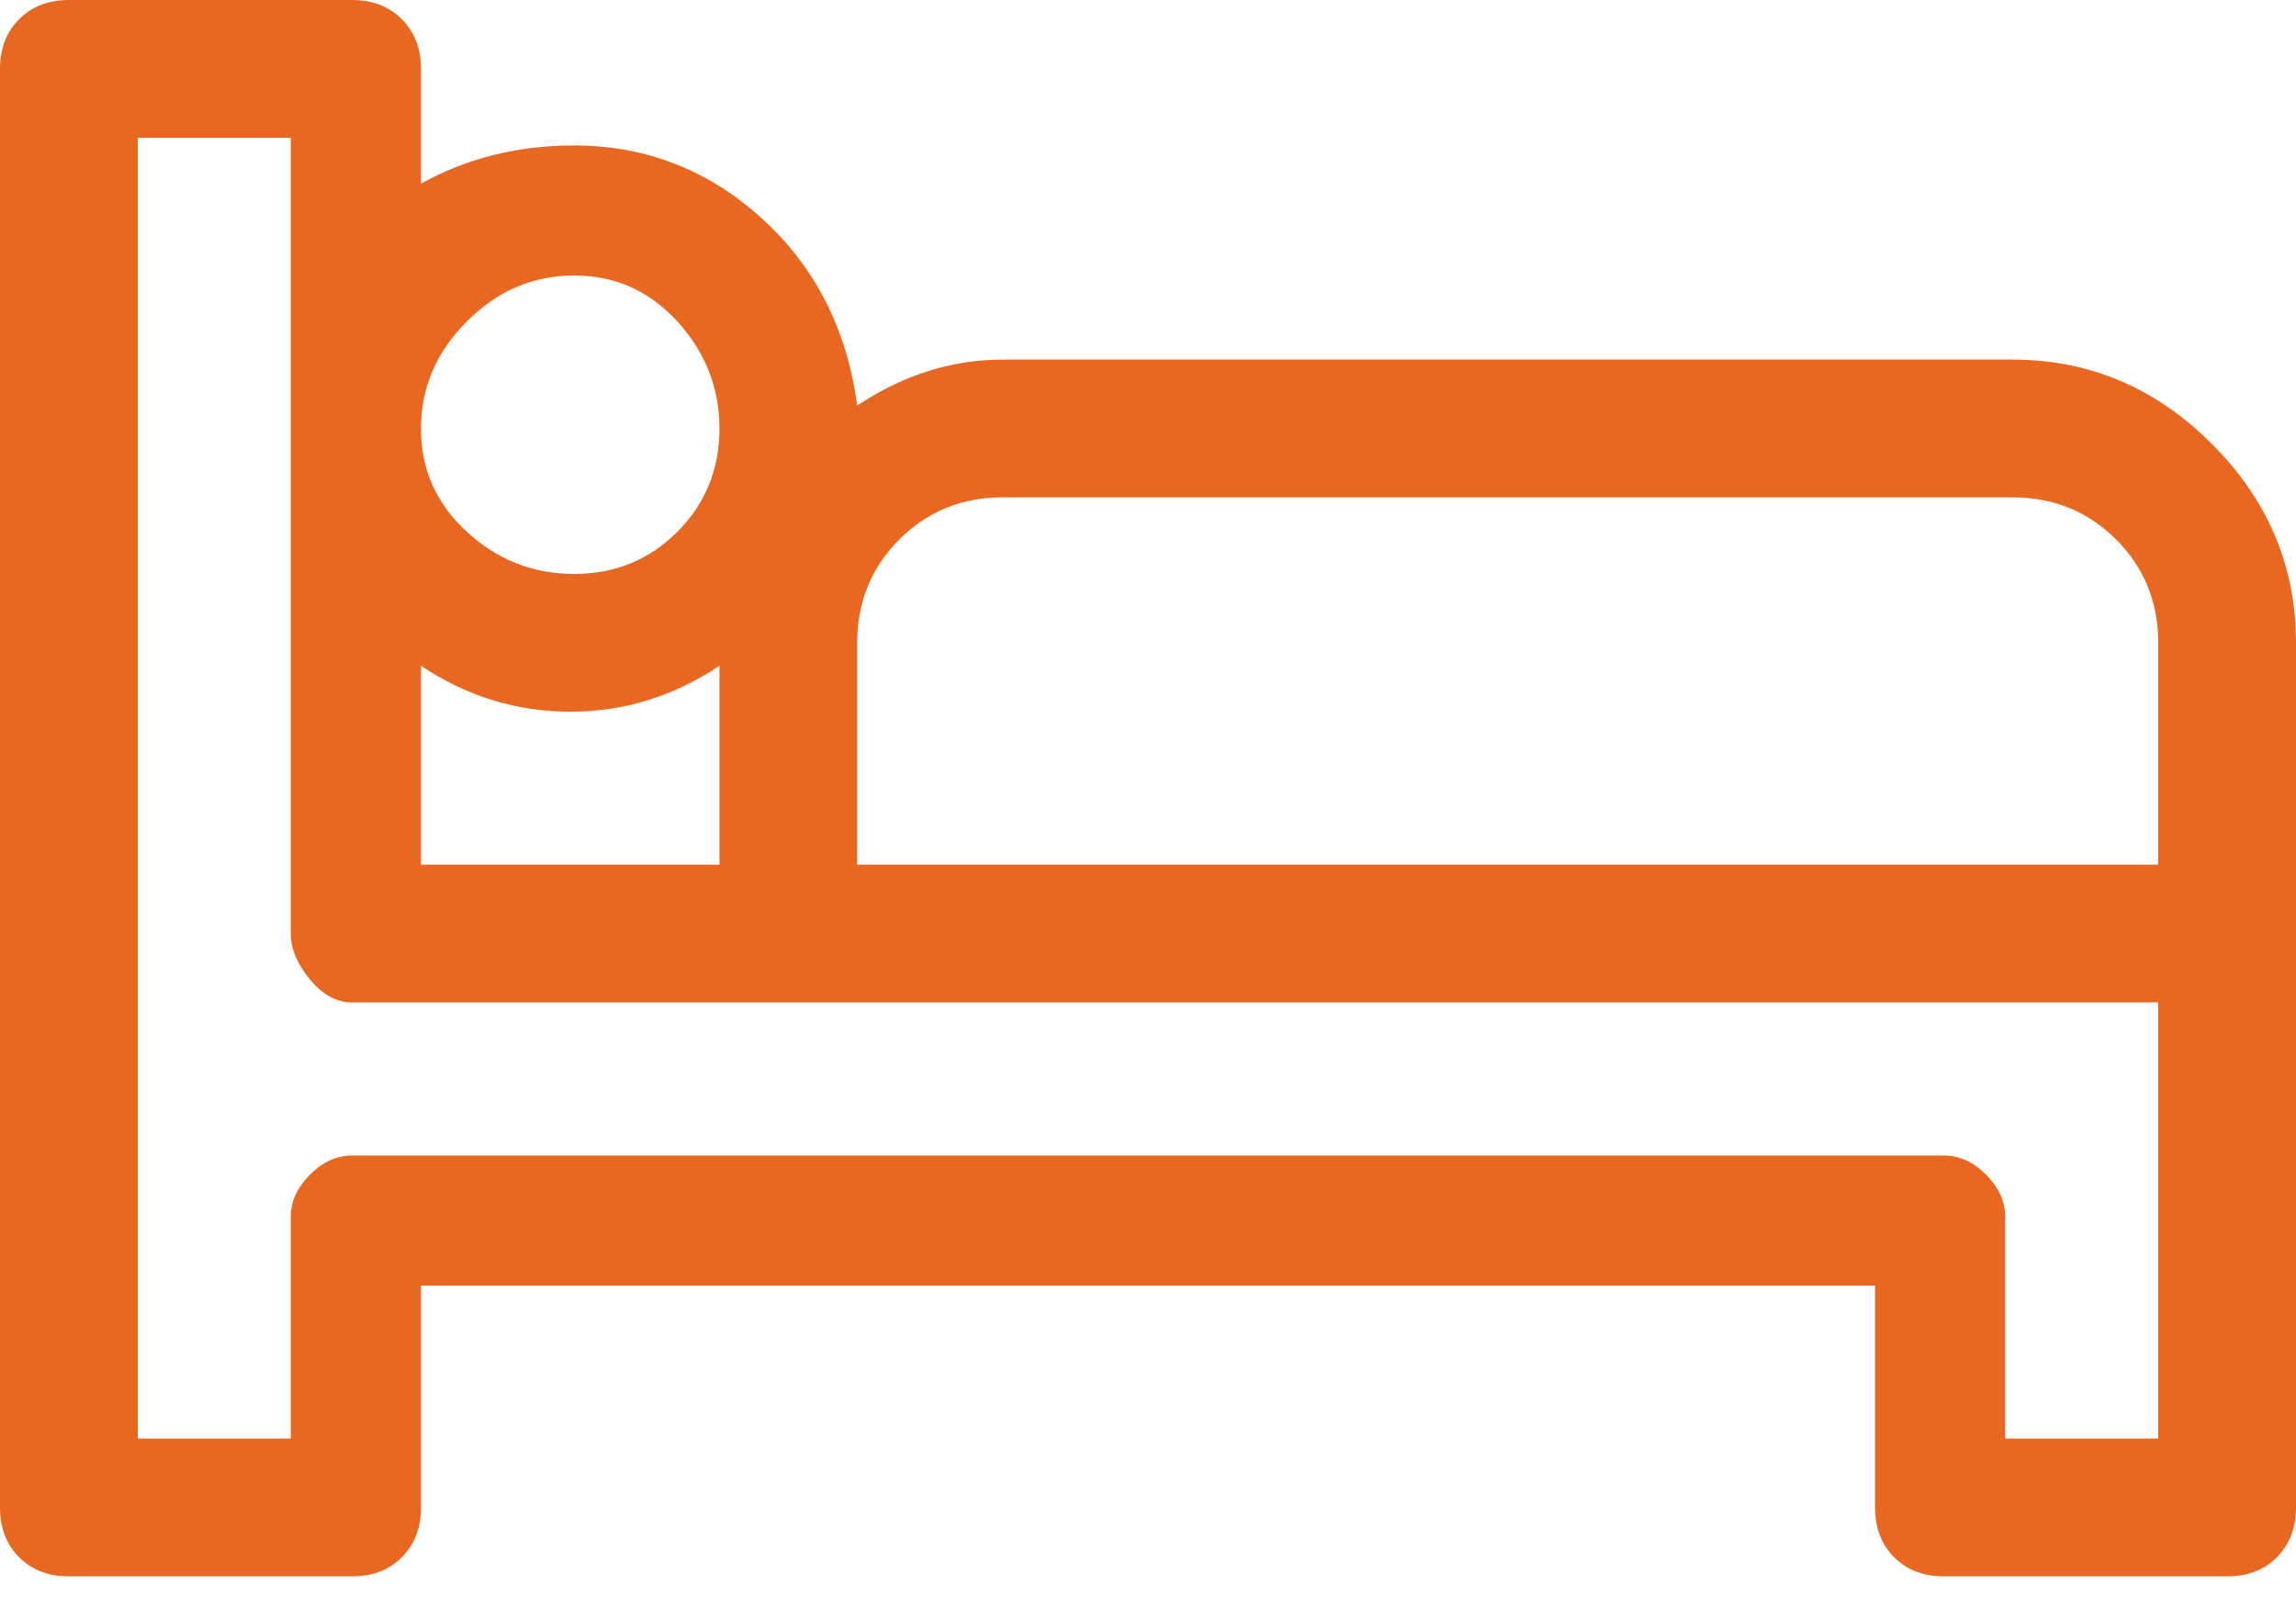
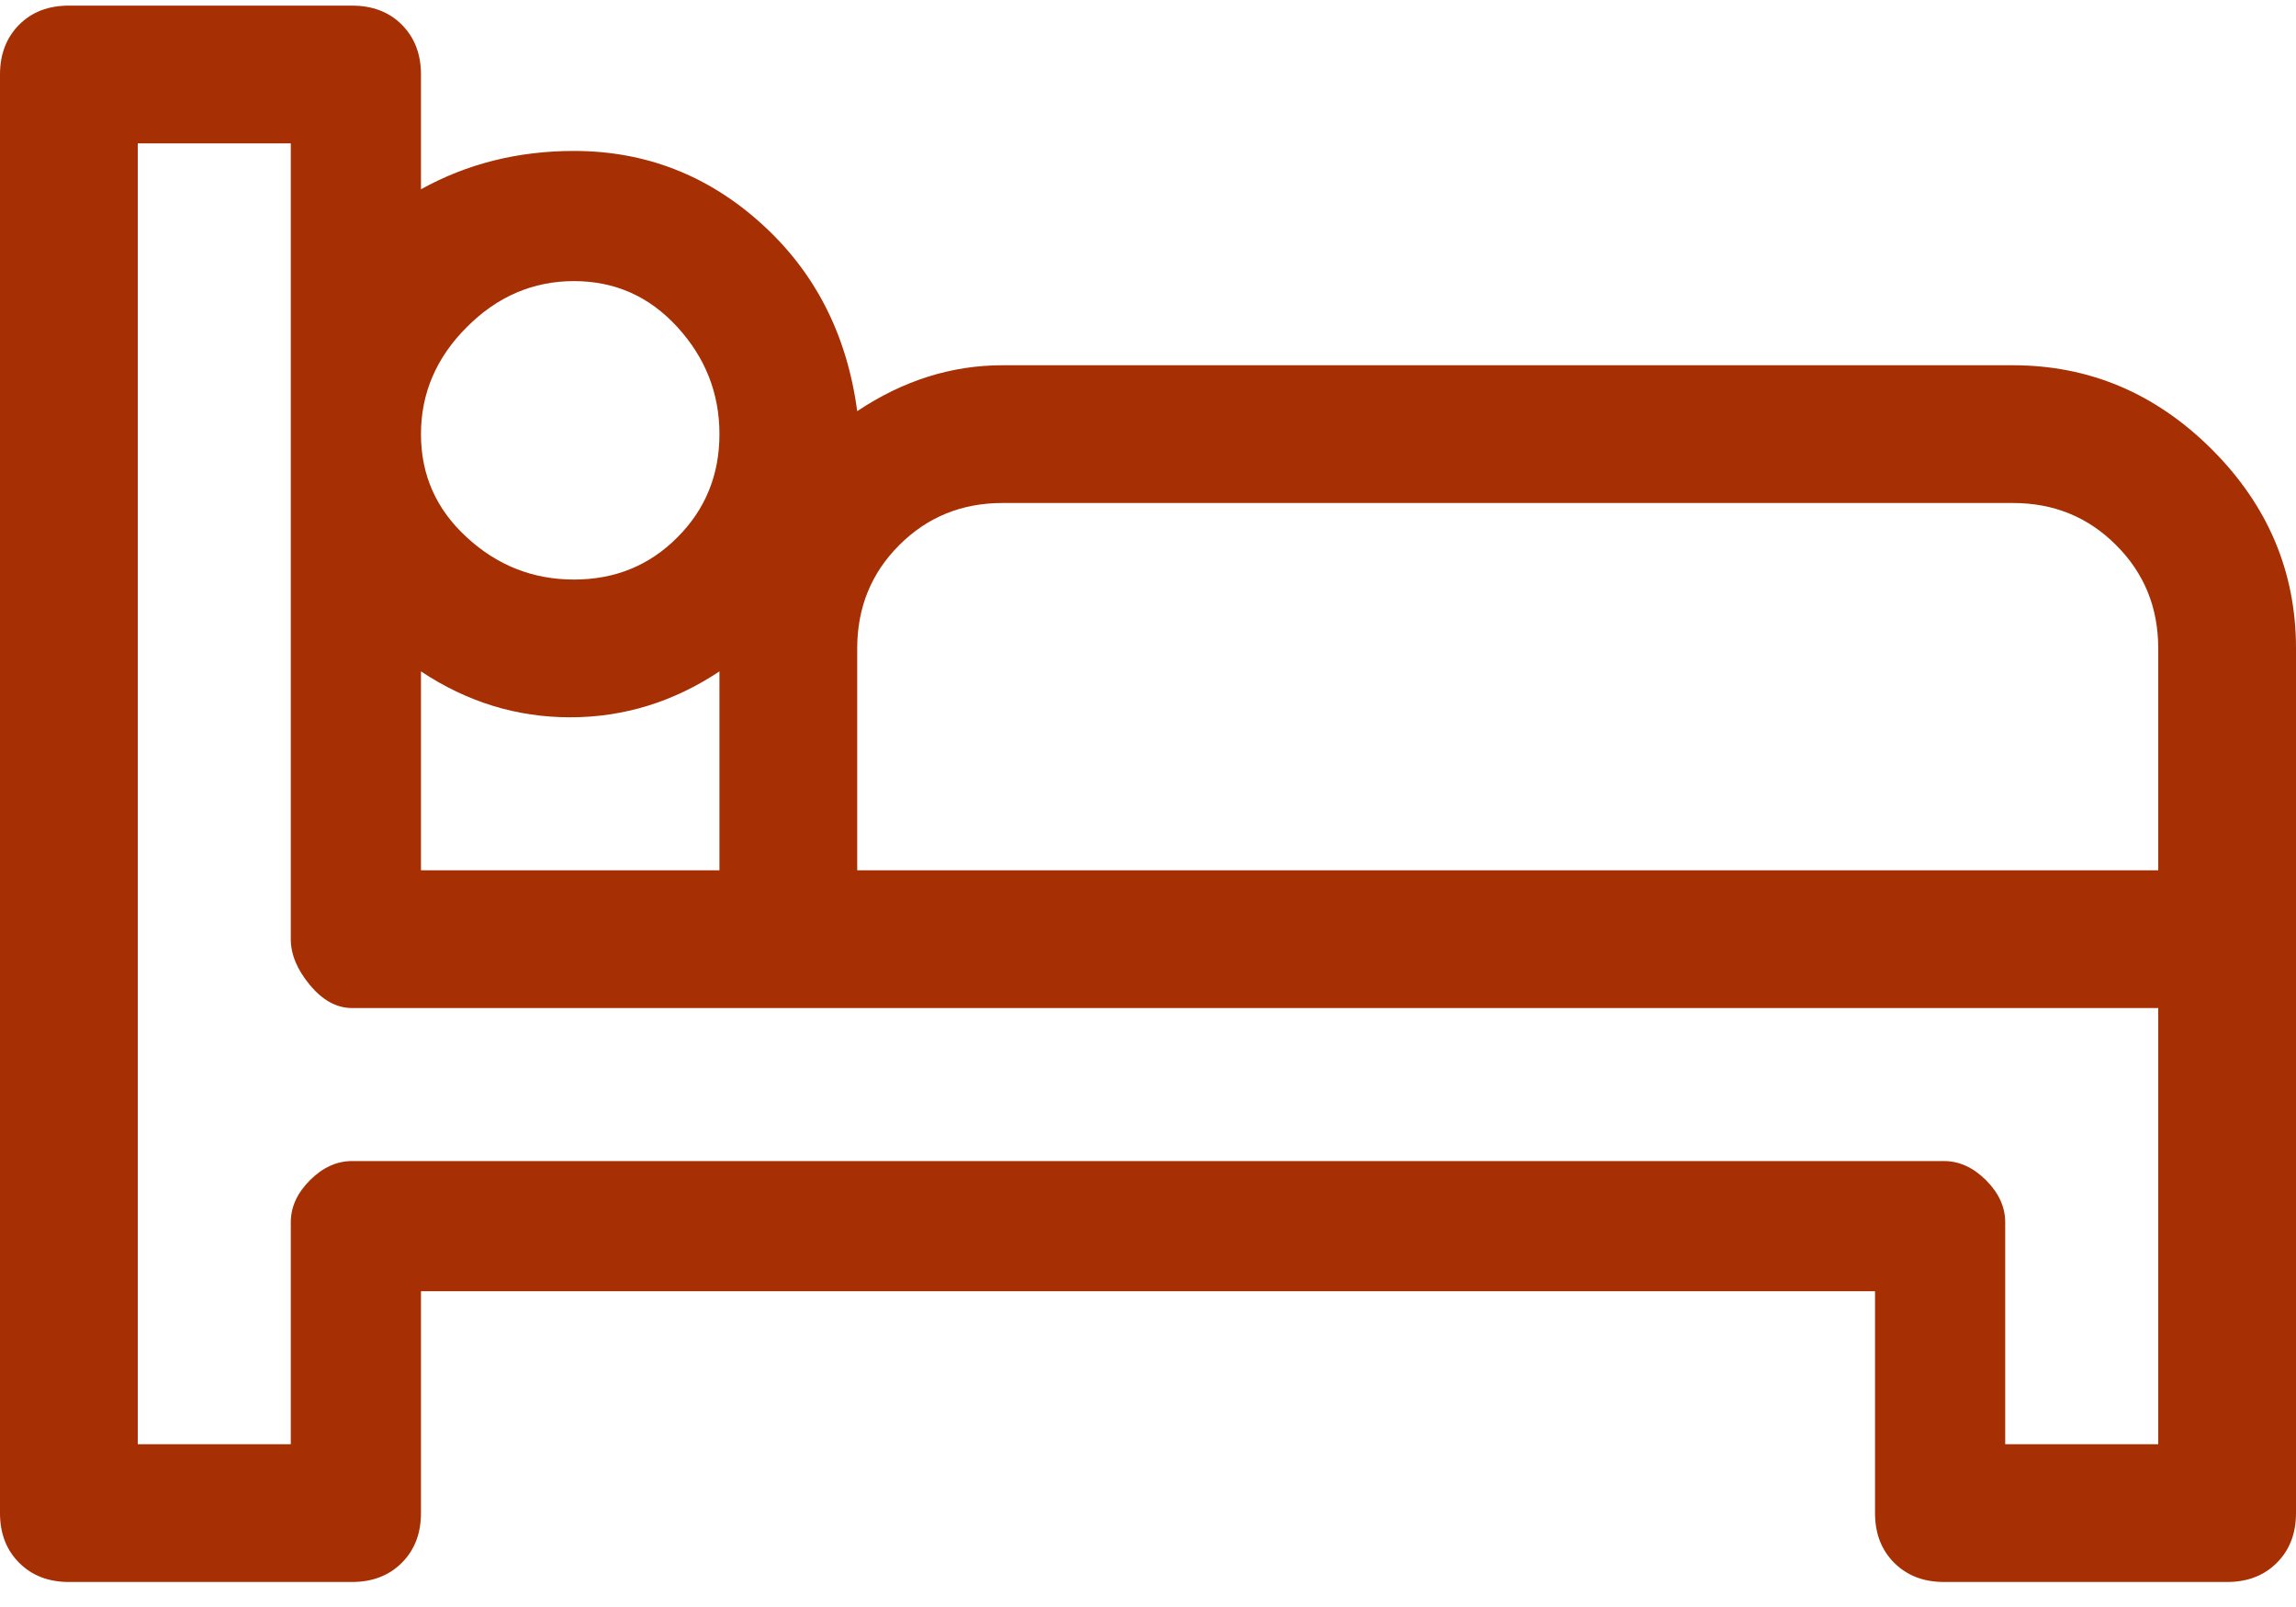
<svg xmlns="http://www.w3.org/2000/svg" width="20" height="14" viewBox="0 0 20 14" fill="none">
-   <path d="M17.533 3.133H8.733C8.289 3.133 7.867 3.267 7.467 3.533C7.378 2.867 7.1 2.322 6.633 1.9C6.167 1.478 5.622 1.267 5 1.267C4.511 1.267 4.067 1.378 3.667 1.6V0.6C3.667 0.422 3.611 0.278 3.5 0.167C3.389 0.056 3.244 6.43879e-05 3.067 6.43879e-05H0.6C0.422 6.43879e-05 0.278 0.056 0.167 0.167C0.056 0.278 0 0.422 0 0.6V13.133C0 13.311 0.056 13.456 0.167 13.567C0.278 13.678 0.422 13.733 0.6 13.733H3.067C3.244 13.733 3.389 13.678 3.5 13.567C3.611 13.456 3.667 13.311 3.667 13.133V11.2H16.333V13.133C16.333 13.311 16.389 13.456 16.5 13.567C16.611 13.678 16.756 13.733 16.933 13.733H19.4C19.578 13.733 19.722 13.678 19.833 13.567C19.944 13.456 20 13.311 20 13.133V5.6C20 4.933 19.756 4.356 19.267 3.867C18.778 3.378 18.2 3.133 17.533 3.133ZM5 2.4C5.356 2.4 5.656 2.533 5.9 2.8C6.144 3.067 6.267 3.378 6.267 3.733C6.267 4.089 6.144 4.389 5.9 4.633C5.656 4.878 5.356 5 5 5C4.644 5 4.333 4.878 4.067 4.633C3.8 4.389 3.667 4.089 3.667 3.733C3.667 3.378 3.8 3.067 4.067 2.8C4.333 2.533 4.644 2.4 5 2.4ZM3.667 5.8C4.067 6.067 4.5 6.2 4.967 6.2C5.433 6.2 5.867 6.067 6.267 5.8V7.533H3.667V5.8ZM18.8 12.533H17.467V10.6C17.467 10.467 17.411 10.345 17.3 10.233C17.189 10.122 17.067 10.067 16.933 10.067H3.067C2.933 10.067 2.811 10.122 2.7 10.233C2.589 10.345 2.533 10.467 2.533 10.6V12.533H1.2V1.2H2.533V8.133C2.533 8.267 2.589 8.4 2.7 8.533C2.811 8.667 2.933 8.733 3.067 8.733H18.8V12.533ZM18.8 7.533H7.467V5.6C7.467 5.245 7.589 4.945 7.833 4.7C8.078 4.456 8.378 4.333 8.733 4.333H17.533C17.889 4.333 18.189 4.456 18.433 4.7C18.678 4.945 18.8 5.245 18.8 5.6V7.533Z" fill="#E86822" />
+   <path d="M17.533 3.182H8.733C8.289 3.182 7.867 3.315 7.467 3.582C7.378 2.915 7.1 2.371 6.633 1.949C6.167 1.527 5.622 1.315 5 1.315C4.511 1.315 4.067 1.427 3.667 1.649V0.649C3.667 0.471 3.611 0.327 3.5 0.215C3.389 0.104 3.244 0.049 3.067 0.049H0.6C0.422 0.049 0.278 0.104 0.167 0.215C0.056 0.327 0 0.471 0 0.649V13.182C0 13.36 0.056 13.504 0.167 13.615C0.278 13.726 0.422 13.782 0.6 13.782H3.067C3.244 13.782 3.389 13.726 3.5 13.615C3.611 13.504 3.667 13.36 3.667 13.182V11.249H16.333V13.182C16.333 13.36 16.389 13.504 16.5 13.615C16.611 13.726 16.756 13.782 16.933 13.782H19.4C19.578 13.782 19.722 13.726 19.833 13.615C19.944 13.504 20 13.36 20 13.182V5.649C20 4.982 19.756 4.404 19.267 3.915C18.778 3.427 18.2 3.182 17.533 3.182ZM5 2.449C5.356 2.449 5.656 2.582 5.9 2.849C6.144 3.115 6.267 3.427 6.267 3.782C6.267 4.138 6.144 4.438 5.9 4.682C5.656 4.927 5.356 5.049 5 5.049C4.644 5.049 4.333 4.927 4.067 4.682C3.8 4.438 3.667 4.138 3.667 3.782C3.667 3.427 3.8 3.115 4.067 2.849C4.333 2.582 4.644 2.449 5 2.449ZM3.667 5.849C4.067 6.115 4.5 6.249 4.967 6.249C5.433 6.249 5.867 6.115 6.267 5.849V7.582H3.667V5.849ZM18.8 12.582H17.467V10.649C17.467 10.515 17.411 10.393 17.3 10.282C17.189 10.171 17.067 10.115 16.933 10.115H3.067C2.933 10.115 2.811 10.171 2.7 10.282C2.589 10.393 2.533 10.515 2.533 10.649V12.582H1.2V1.249H2.533V8.182C2.533 8.315 2.589 8.449 2.7 8.582C2.811 8.715 2.933 8.782 3.067 8.782H18.8V12.582ZM18.8 7.582H7.467V5.649C7.467 5.293 7.589 4.993 7.833 4.749C8.078 4.504 8.378 4.382 8.733 4.382H17.533C17.889 4.382 18.189 4.504 18.433 4.749C18.678 4.993 18.8 5.293 18.8 5.649V7.582Z" fill="#A62F03" />
</svg>
